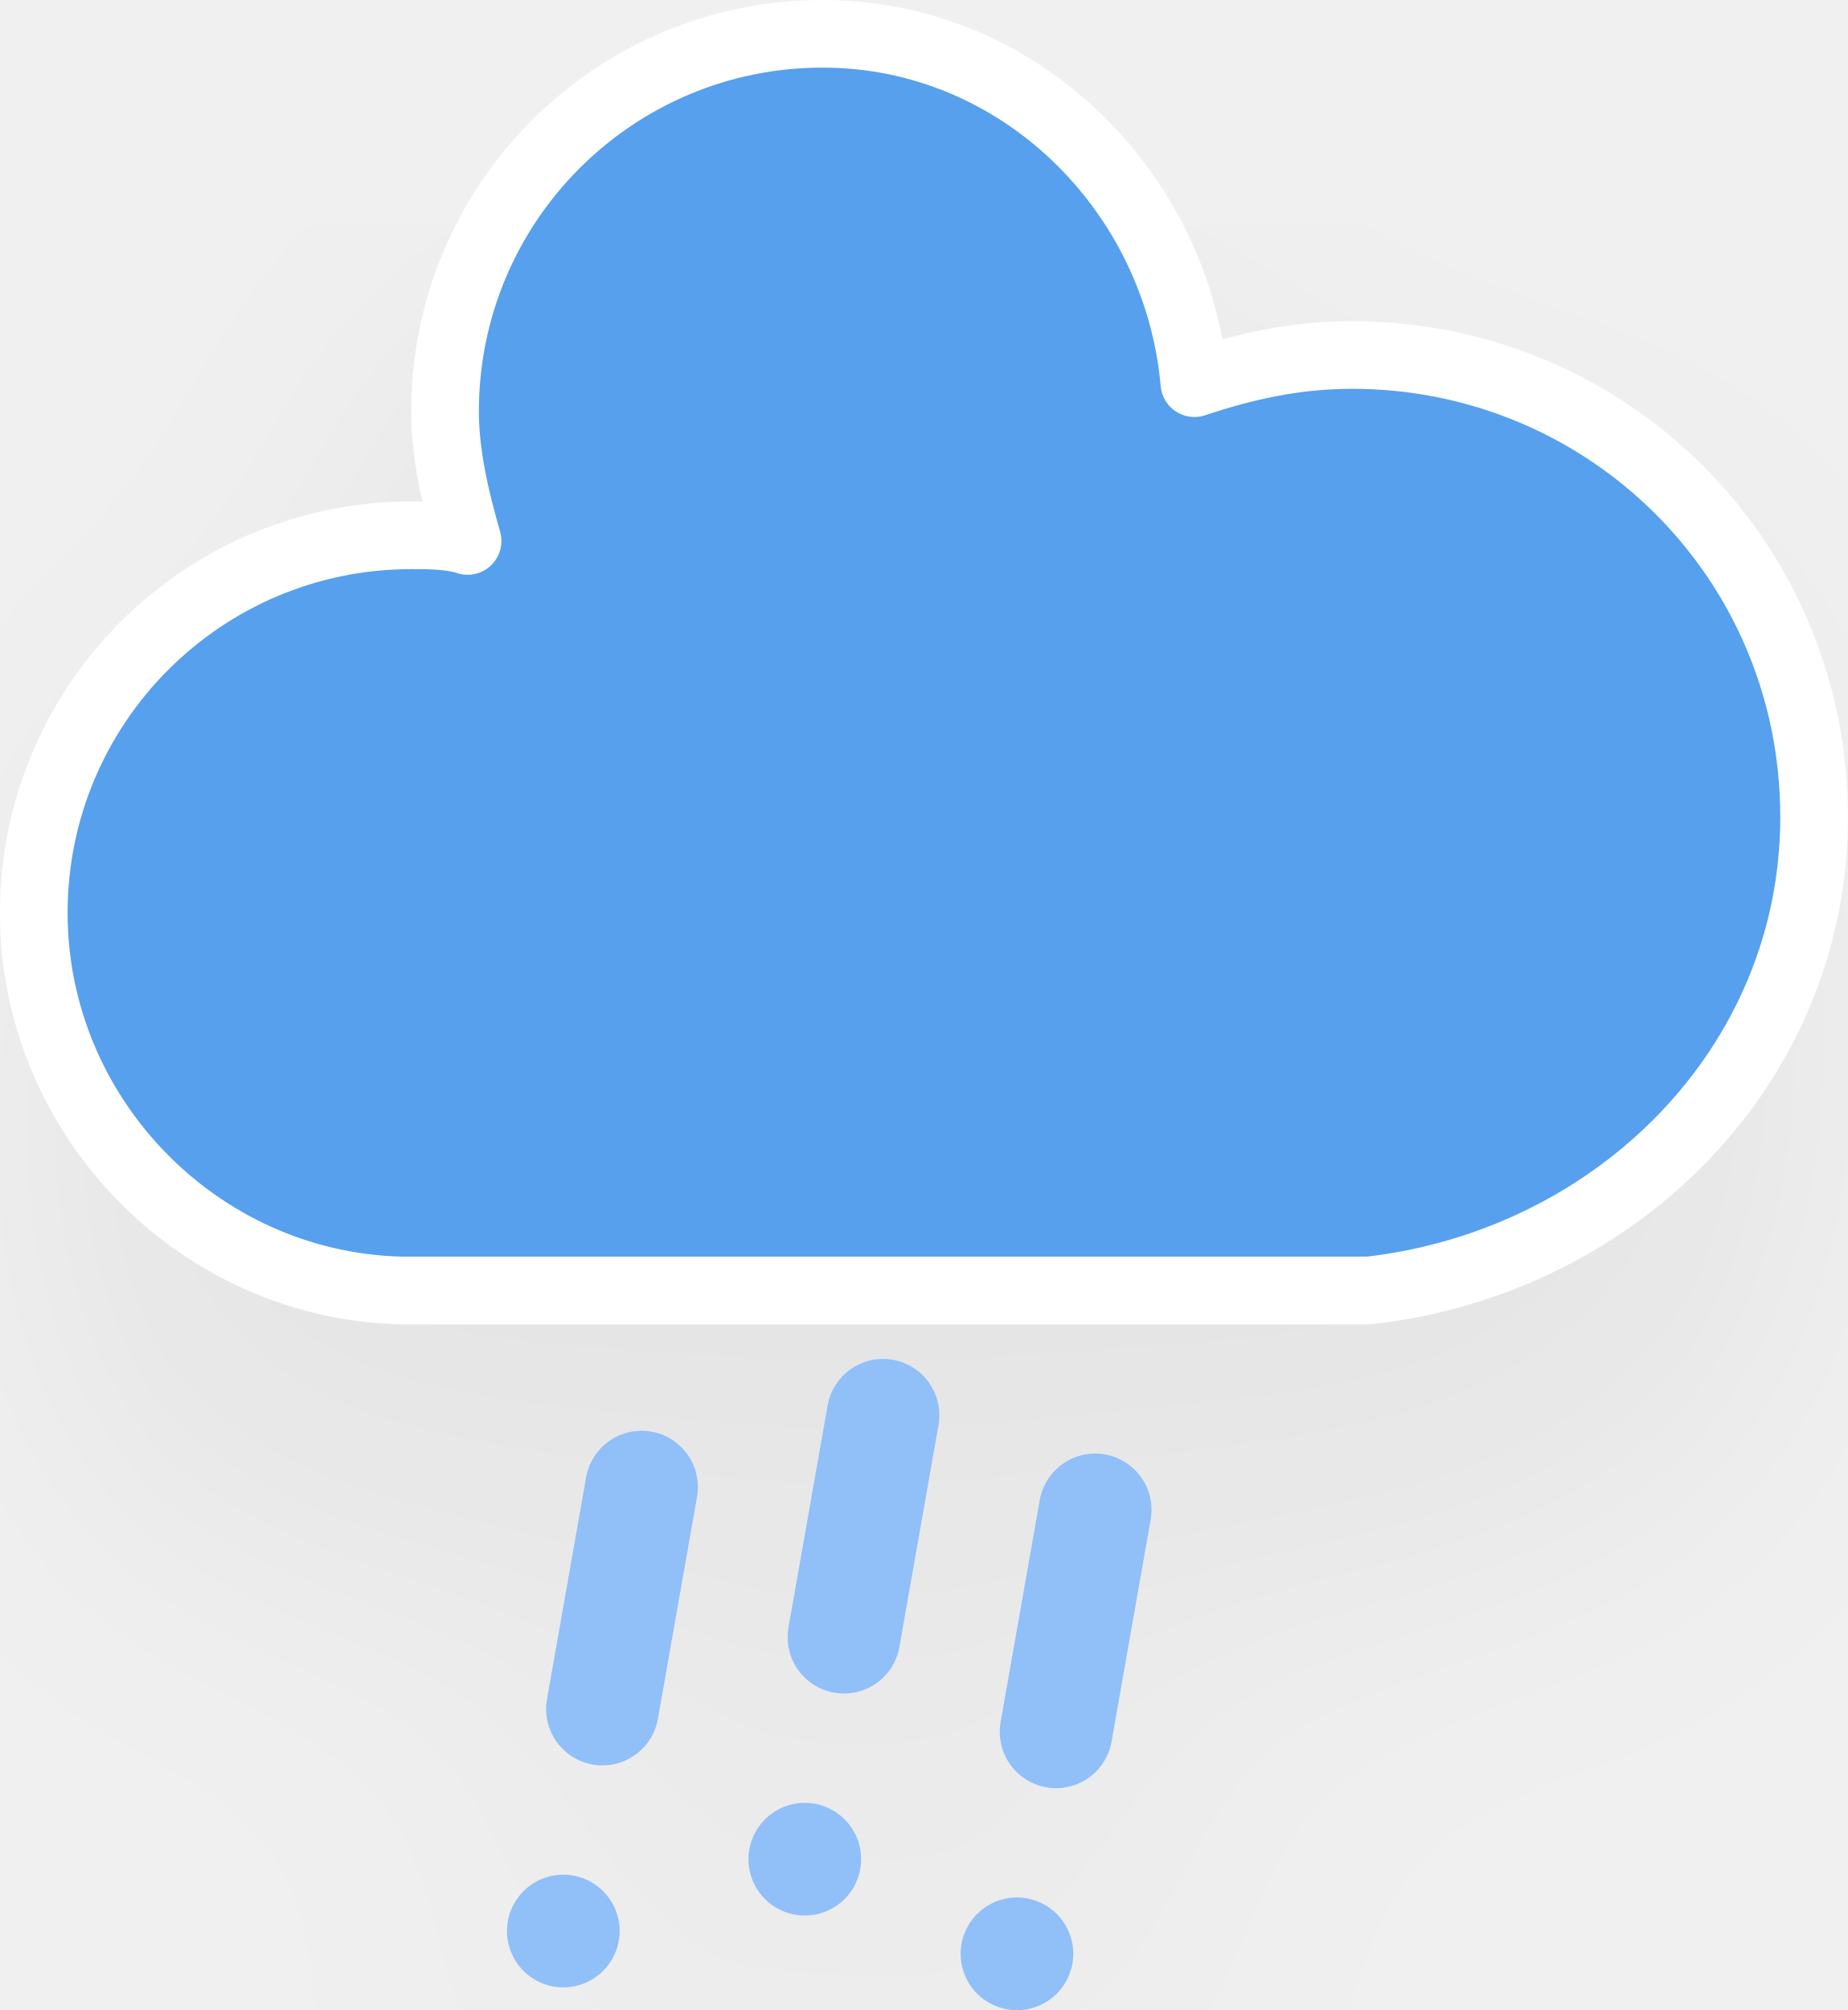
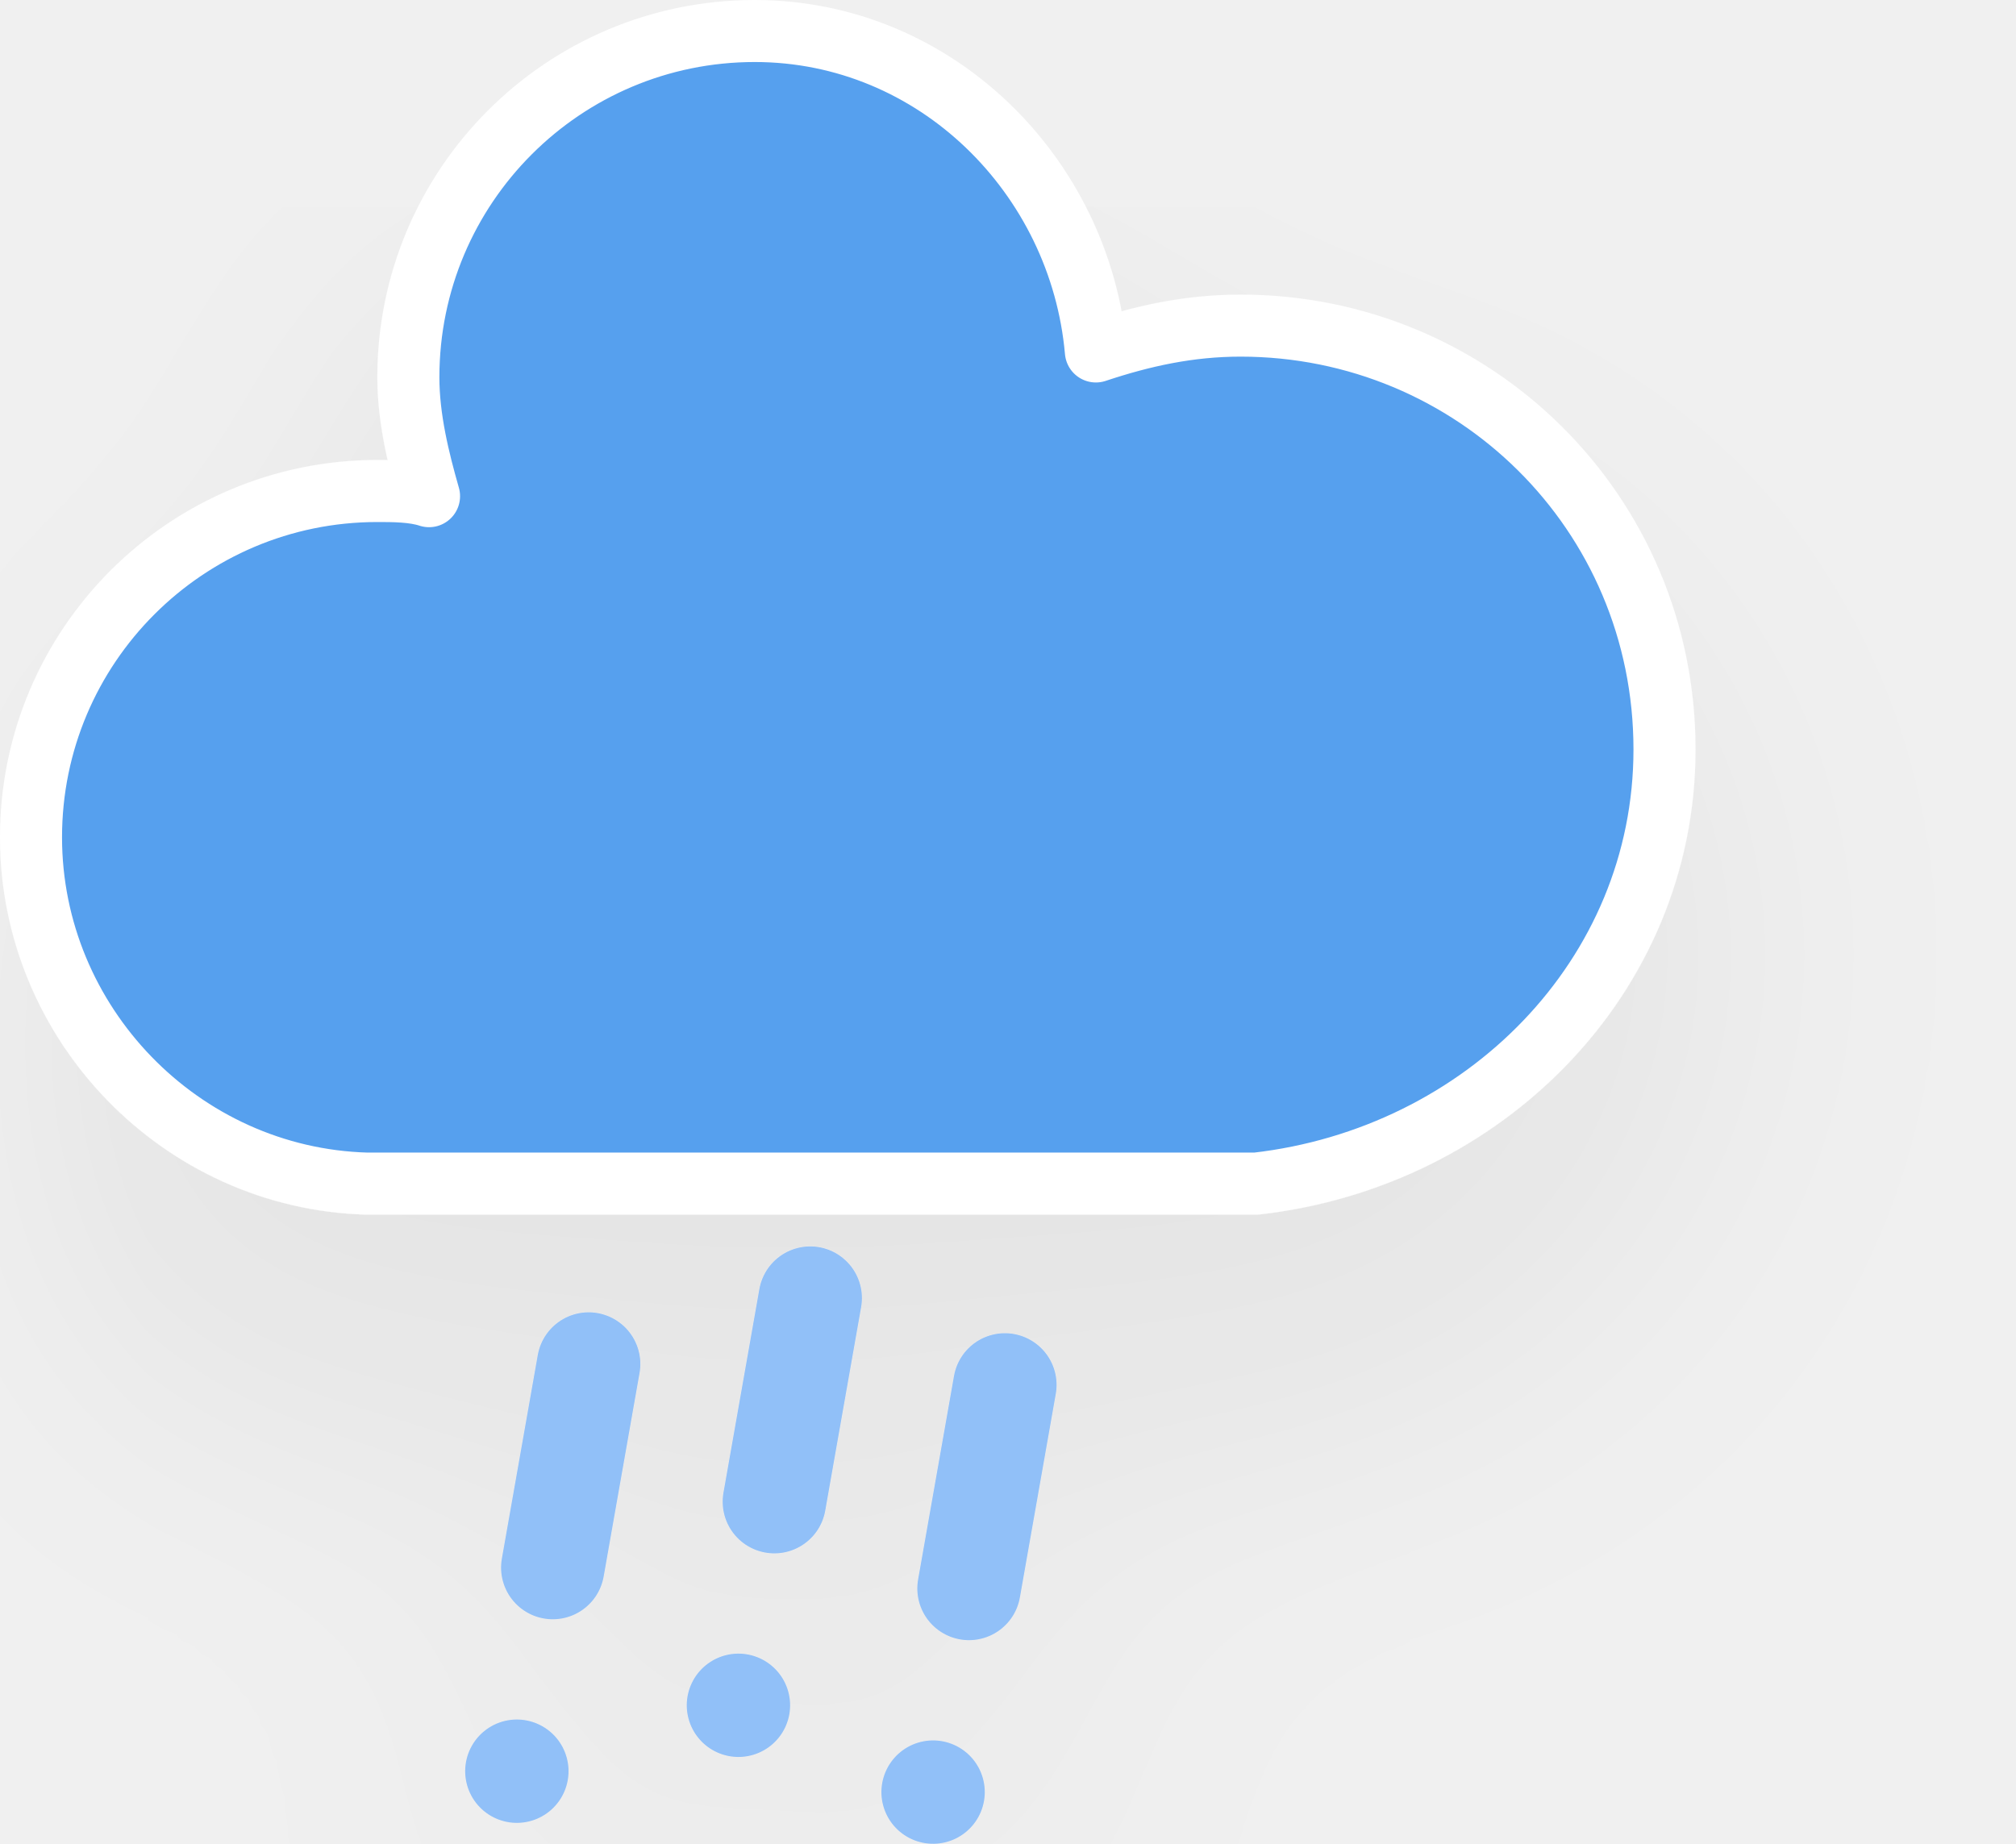
- <svg xmlns="http://www.w3.org/2000/svg" version="1.1" viewBox="11.5 7.9 32.8 35.67">
+ <svg xmlns="http://www.w3.org/2000/svg" version="1.1" viewBox="11.5 7.9 39 35.67">
  <defs>
    <filter id="blur" x="-.247" y="-.229" width="1.494" height="1.558">
      <feGaussianBlur in="SourceAlpha" stdDeviation="3" />
      <feOffset dx="0" dy="4" result="offsetblur" />
      <feComponentTransfer>
        <feFuncA slope="0.05" type="linear" />
      </feComponentTransfer>
      <feMerge>
        <feMergeNode />
        <feMergeNode in="SourceGraphic" />
      </feMerge>
    </filter>
    <style type="text/css">
      
      /*
** RAIN
*/
      @keyframes am-weather-rain {
        0% {
          stroke-dashoffset: 0;
        }

        100% {
          stroke-dashoffset: -100;
        }
      }

      .am-weather-rain-1 {
        -webkit-animation-name: am-weather-rain;
        -moz-animation-name: am-weather-rain;
        -ms-animation-name: am-weather-rain;
        animation-name: am-weather-rain;
        -webkit-animation-duration: 8s;
        -moz-animation-duration: 8s;
        -ms-animation-duration: 8s;
        animation-duration: 8s;
        -webkit-animation-timing-function: linear;
        -moz-animation-timing-function: linear;
        -ms-animation-timing-function: linear;
        animation-timing-function: linear;
        -webkit-animation-iteration-count: infinite;
        -moz-animation-iteration-count: infinite;
        -ms-animation-iteration-count: infinite;
        animation-iteration-count: infinite;
      }

      .am-weather-rain-2 {
        -webkit-animation-name: am-weather-rain;
        -moz-animation-name: am-weather-rain;
        -ms-animation-name: am-weather-rain;
        animation-name: am-weather-rain;
        -webkit-animation-delay: 0.25s;
        -moz-animation-delay: 0.25s;
        -ms-animation-delay: 0.25s;
        animation-delay: 0.25s;
        -webkit-animation-duration: 8s;
        -moz-animation-duration: 8s;
        -ms-animation-duration: 8s;
        animation-duration: 8s;
        -webkit-animation-timing-function: linear;
        -moz-animation-timing-function: linear;
        -ms-animation-timing-function: linear;
        animation-timing-function: linear;
        -webkit-animation-iteration-count: infinite;
        -moz-animation-iteration-count: infinite;
        -ms-animation-iteration-count: infinite;
        animation-iteration-count: infinite;
      }

      /*
** CLOUDS
*/
      @keyframes am-weather-cloud-2 {
        0% {
          -webkit-transform: translate(0px, 0px);
          -moz-transform: translate(0px, 0px);
          -ms-transform: translate(0px, 0px);
          transform: translate(0px, 0px);
        }

        50% {
          -webkit-transform: translate(2px, 0px);
          -moz-transform: translate(2px, 0px);
          -ms-transform: translate(2px, 0px);
          transform: translate(2px, 0px);
        }

        100% {
          -webkit-transform: translate(0px, 0px);
          -moz-transform: translate(0px, 0px);
          -ms-transform: translate(0px, 0px);
          transform: translate(0px, 0px);
        }
      }

      .am-weather-cloud-2 {
        -webkit-animation-name: am-weather-cloud-2;
        -moz-animation-name: am-weather-cloud-2;
        animation-name: am-weather-cloud-2;
        -webkit-animation-duration: 3s;
        -moz-animation-duration: 3s;
        animation-duration: 3s;
        -webkit-animation-timing-function: linear;
        -moz-animation-timing-function: linear;
        animation-timing-function: linear;
        -webkit-animation-iteration-count: infinite;
        -moz-animation-iteration-count: infinite;
        animation-iteration-count: infinite;
      }
      
    </style>
  </defs>
  <g transform="translate(16,-2)" filter="url(#blur)">
    <g class="am-weather-cloud-3" style="-moz-animation-duration:3s;-moz-animation-iteration-count:infinite;-moz-animation-name:am-weather-cloud-2;-moz-animation-timing-function:linear;-webkit-animation-duration:3s;-webkit-animation-iteration-count:infinite;-webkit-animation-name:am-weather-cloud-2;-webkit-animation-timing-function:linear">
      <path transform="translate(-20,-11)" d="m47.7 35.4c0-4.6-3.7-8.2-8.2-8.2-1 0-1.9 0.2-2.8 0.5-0.3-3.4-3.1-6.2-6.6-6.2-3.7 0-6.7 3-6.7 6.7 0 0.8 0.2 1.6 0.4 2.3-0.3-0.1-0.7-0.1-1-0.1-3.7 0-6.7 3-6.7 6.7 0 3.6 2.9 6.6 6.5 6.7h17.2c4.4-0.5 7.9-4 7.9-8.4z" fill="#57a0ee" stroke="#fff" stroke-linejoin="round" stroke-width="1.2" />
    </g>
    <g transform="translate(-20,-10) rotate(10,-247.39,200.17)" fill="none" stroke="#91c0f8" stroke-dasharray="4, 4" stroke-linecap="round" stroke-width="2">
      <line class="am-weather-rain-1" transform="translate(-4,1)" y2="8" style="-moz-animation-duration:8s;-moz-animation-iteration-count:infinite;-moz-animation-name:am-weather-rain;-moz-animation-timing-function:linear;-ms-animation-duration:8s;-ms-animation-iteration-count:infinite;-ms-animation-name:am-weather-rain;-ms-animation-timing-function:linear;-webkit-animation-duration:8s;-webkit-animation-iteration-count:infinite;-webkit-animation-name:am-weather-rain;-webkit-animation-timing-function:linear" />
      <line class="am-weather-rain-2" transform="translate(0,-1)" y2="8" style="-moz-animation-delay:0.25s;-moz-animation-duration:8s;-moz-animation-iteration-count:infinite;-moz-animation-name:am-weather-rain;-moz-animation-timing-function:linear;-ms-animation-delay:0.25s;-ms-animation-duration:8s;-ms-animation-iteration-count:infinite;-ms-animation-name:am-weather-rain;-ms-animation-timing-function:linear;-webkit-animation-delay:0.25s;-webkit-animation-duration:8s;-webkit-animation-iteration-count:infinite;-webkit-animation-name:am-weather-rain;-webkit-animation-timing-function:linear" />
      <line class="am-weather-rain-1" transform="translate(4)" y2="8" style="-moz-animation-duration:8s;-moz-animation-iteration-count:infinite;-moz-animation-name:am-weather-rain;-moz-animation-timing-function:linear;-ms-animation-duration:8s;-ms-animation-iteration-count:infinite;-ms-animation-name:am-weather-rain;-ms-animation-timing-function:linear;-webkit-animation-duration:8s;-webkit-animation-iteration-count:infinite;-webkit-animation-name:am-weather-rain;-webkit-animation-timing-function:linear" />
    </g>
  </g>
</svg>
